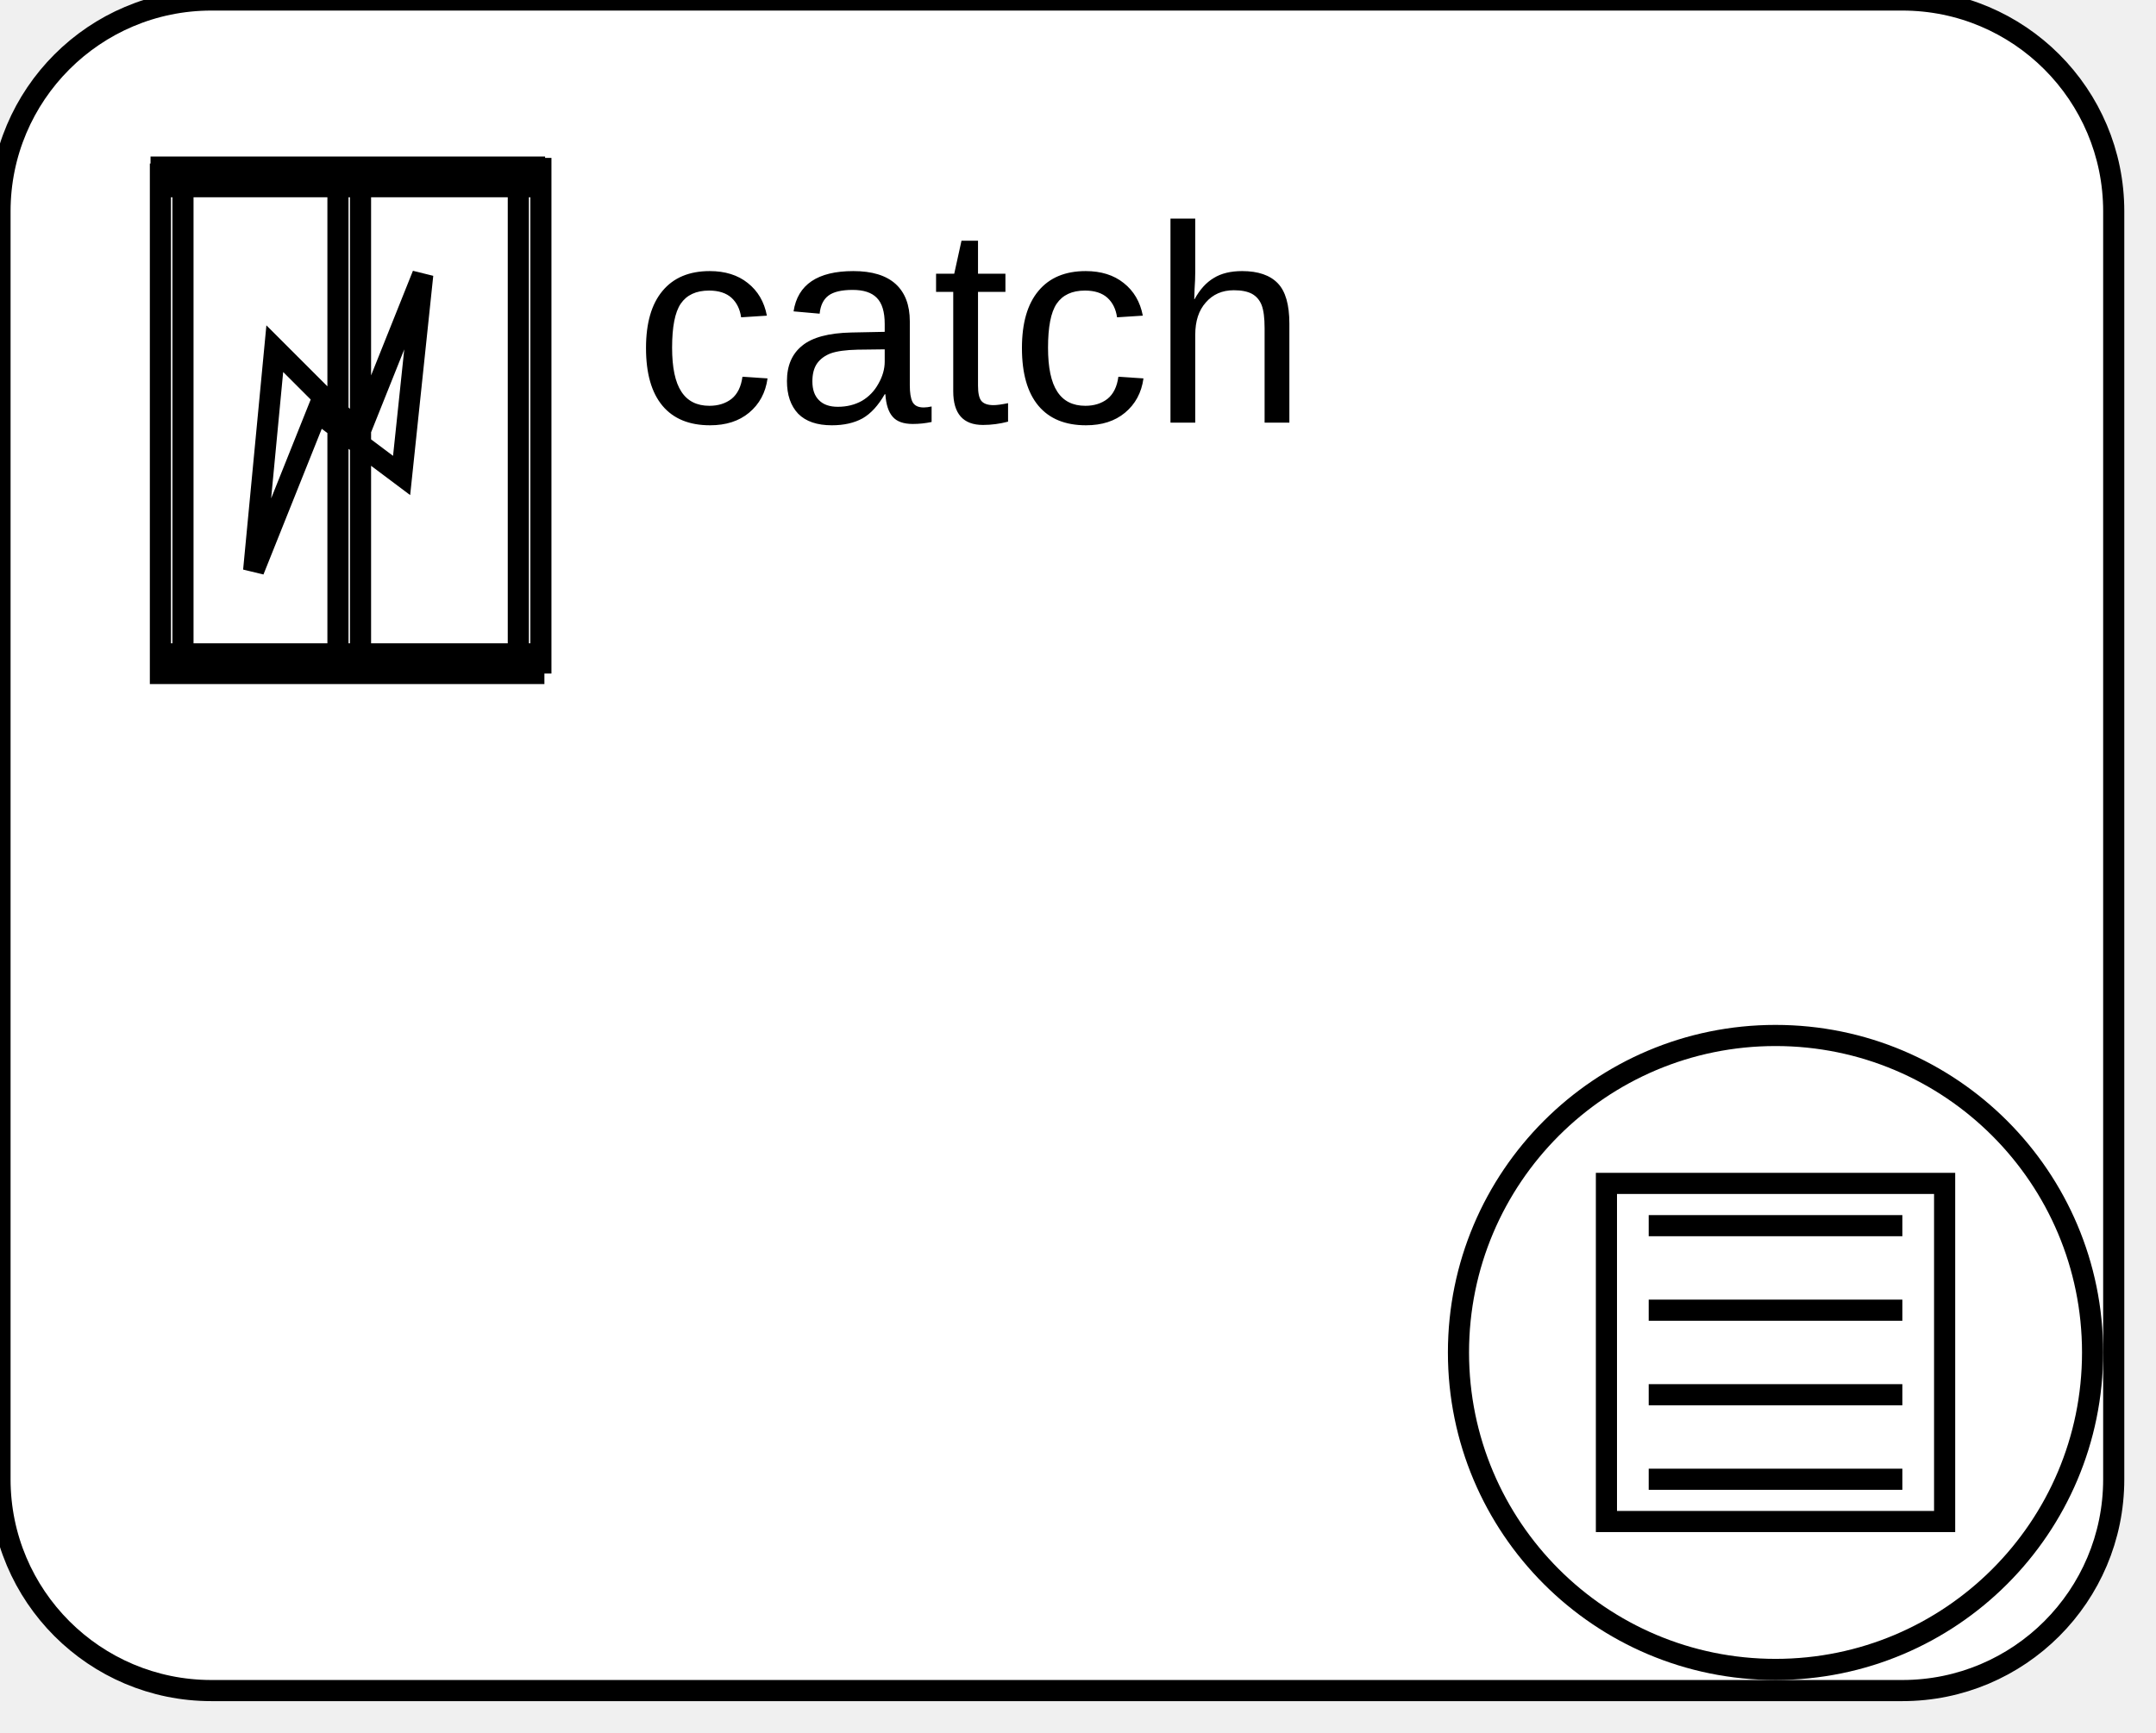
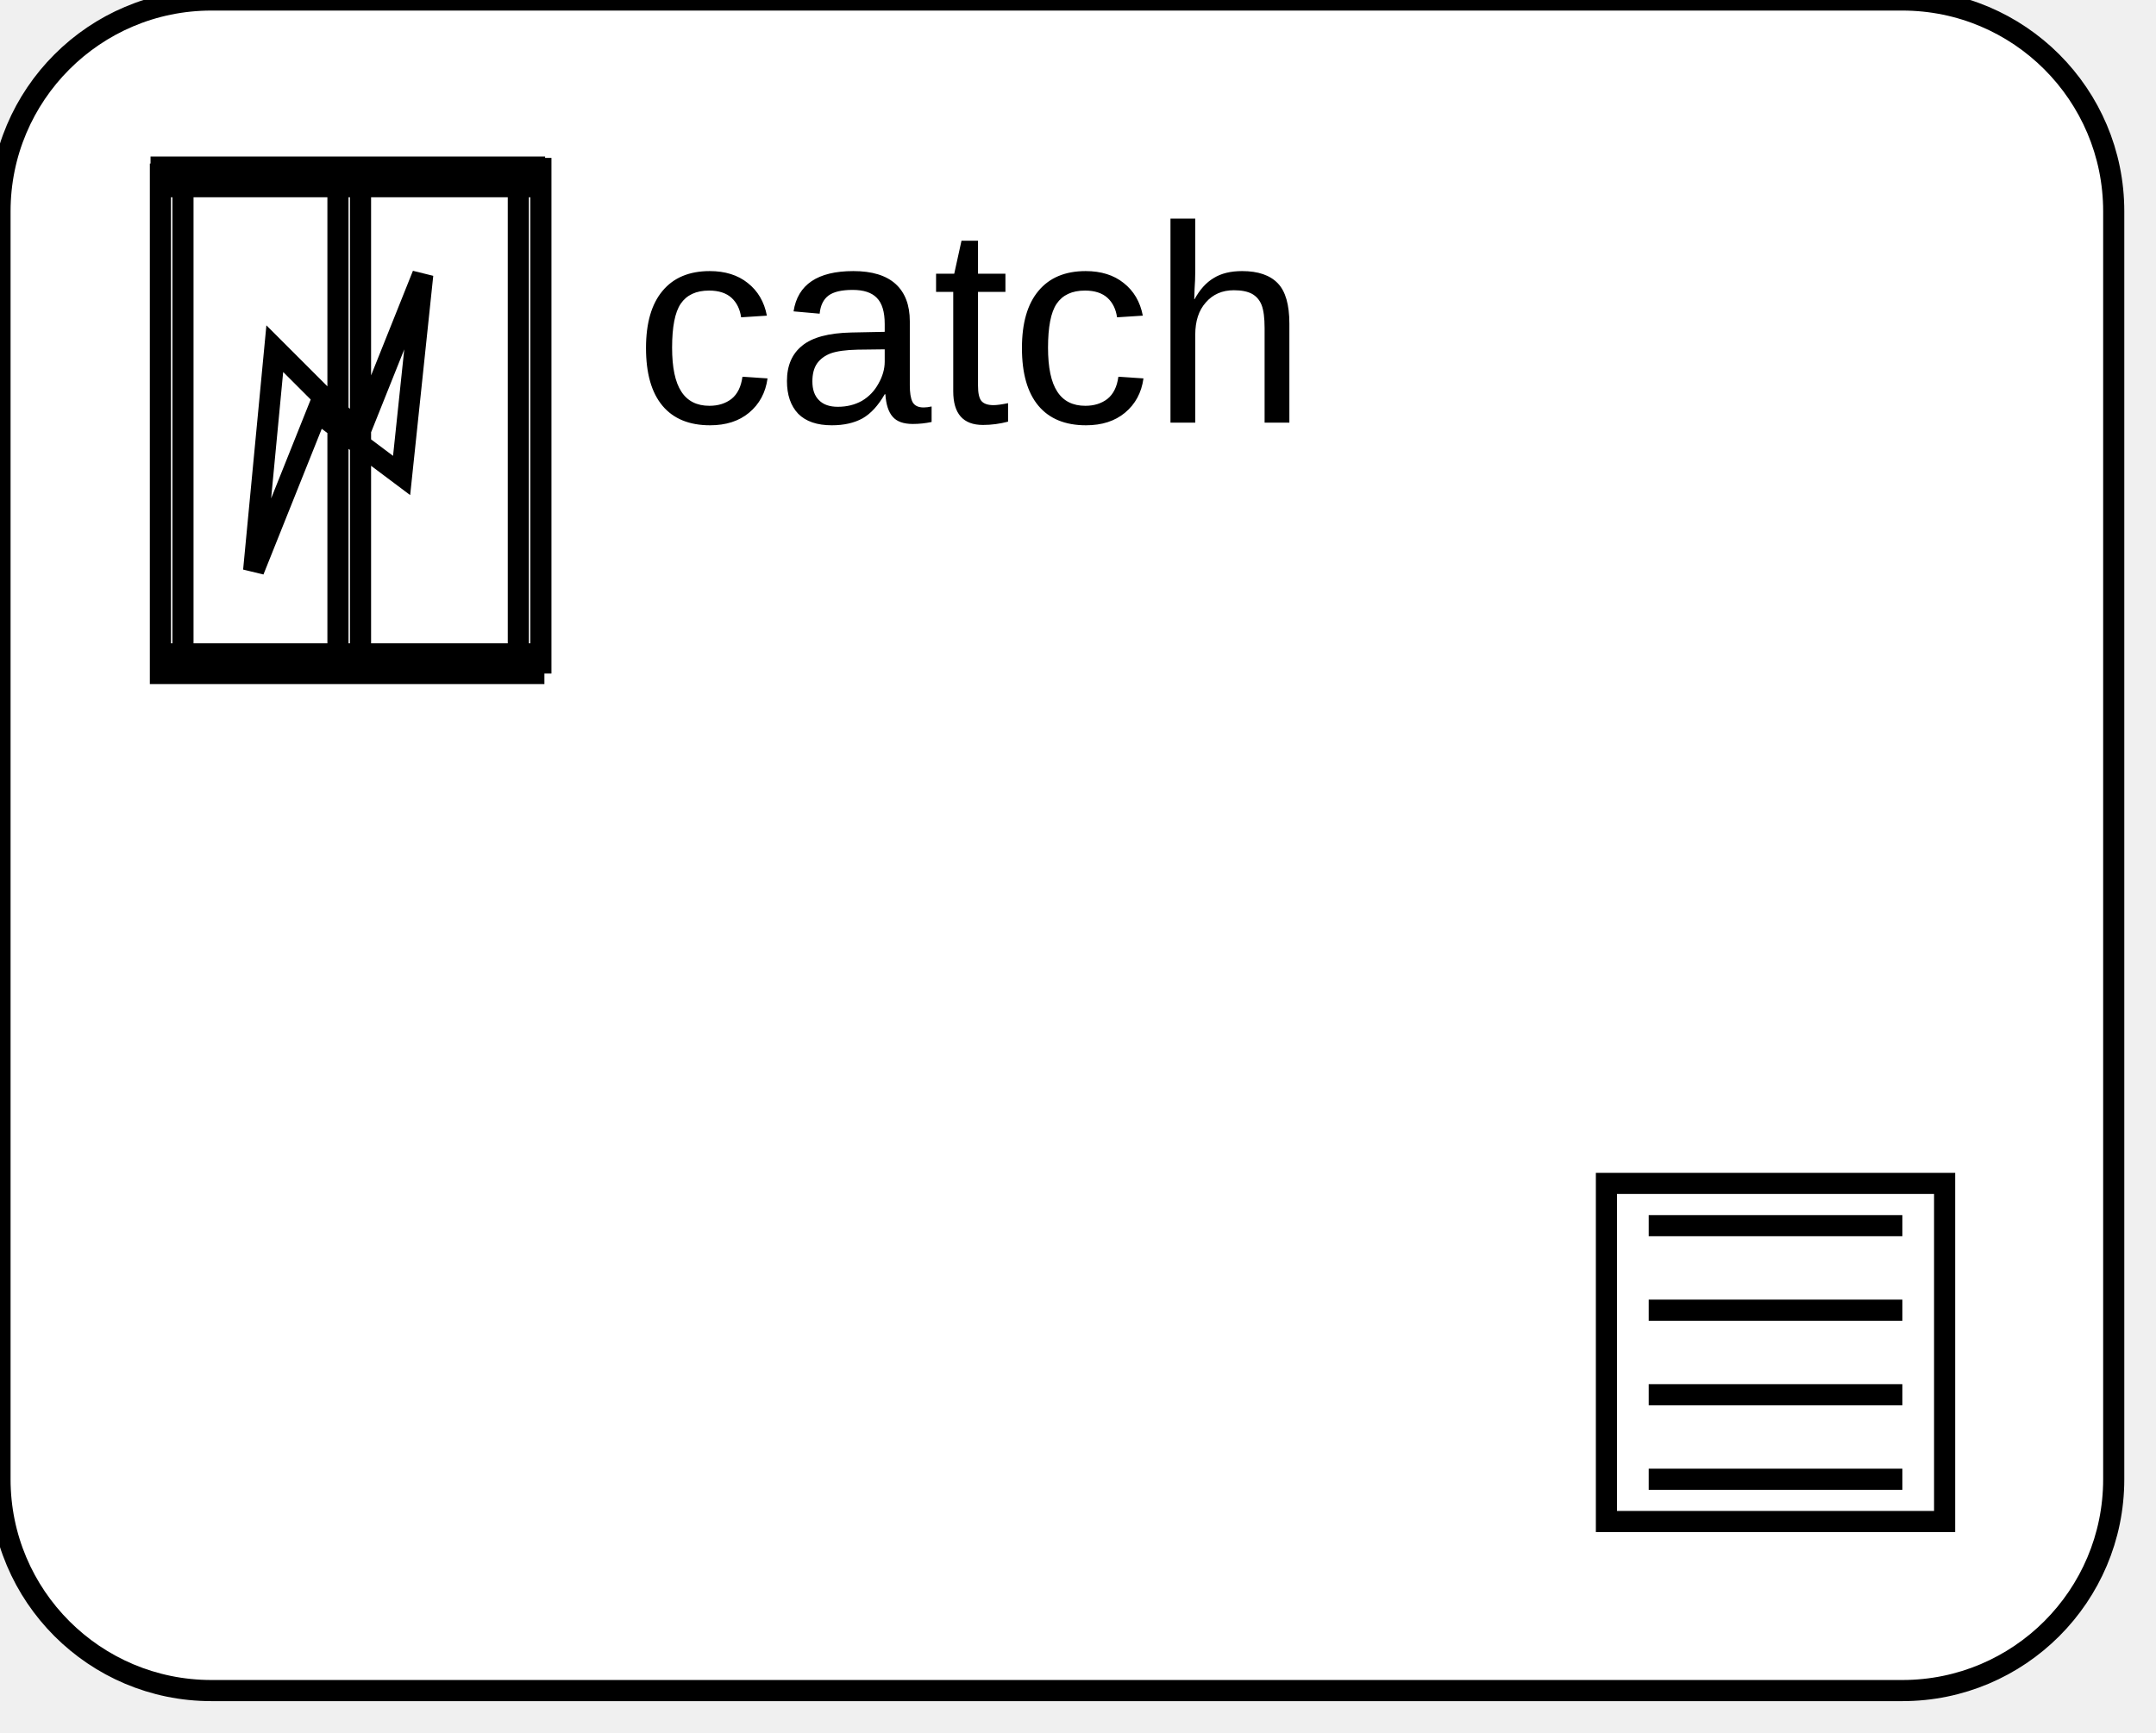
<svg xmlns="http://www.w3.org/2000/svg" xmlns:ns1="http://www.b3mn.org/oryx" width="102" height="82" version="1.0">
  <defs />
  <ns1:magnets>
    <ns1:magnet ns1:cx="0" ns1:cy="40" ns1:anchors="left" />
    <ns1:magnet ns1:cx="50" ns1:cy="80" ns1:anchors="bottom" />
    <ns1:magnet ns1:cx="100" ns1:cy="40" ns1:anchors="right" />
    <ns1:magnet ns1:cx="50" ns1:cy="0" ns1:anchors="top" />
    <ns1:magnet ns1:cx="50" ns1:cy="40" ns1:default="yes" />
  </ns1:magnets>
  <g pointer-events="fill" ns1:minimumSize="50 40">
    <rect id="mainBody" ns1:resize="vertical horizontal" x="0" y="0" width="100" height="80" rx="10" ry="10" stroke="black" stroke-width="1" fill="white" />
    <g id="documentation" pointer-events="fill">
-       <circle cx="84" cy="64" r="15" stroke="black" fill="white" ns1:anchors="bottom right" stroke-width="1" />
      <rect x="76" y="56" width="16" height="16" stroke="black" stroke-width="1" ns1:anchors="bottom right" fill="none" />
      <path d=" M 78 58 L 90 58        M 78 62 L 90 62        M 78 66 L 90 66        M 78 70 L 90 70" fill="none" ns1:anchors="bottom right" stroke="black" />
    </g>
    <text ns1:anchors="top left" x="30" y="20" style="font-family:Arial; font-size: 10pt; fill:black;">catch</text>
    <path style="fill:none;fill-rule:evenodd;stroke:#000000;stroke-width:1px;stroke-linecap:butt;stroke-linejoin:miter;stroke-opacity:1" d="M 20,43         L 19,52.5         L 15,49.5         L 12,57         L 13,46.5         L 17,50.5         L 20,43         z M 15.989,38.238         C 15.989,46.037 15.989,53.841 15.989,61.64         L 17.056,61.64         C 17.056,53.841 17.056,46.037 17.056,38.238         L 15.989,38.238         z M 7.589,38.238         C 7.589,46.037 7.589,53.841 7.589,61.64         L 8.656,61.64         C 8.656,53.841 8.656,46.037 8.656,38.238         L 7.589,38.238         z M 7.622,37.906         L 7.622,38.836         C 13.517,38.836 19.394,38.836 25.289,38.836         L 25.289,37.906         C 19.394,37.906 13.517,37.906 7.622,37.906         z M 7.589,60.942         L 7.589,61.872         C 13.484,61.872 19.361,61.872 25.256,61.872         L 25.256,60.942         C 19.361,60.942 13.484,60.942 7.589,60.942         z M 24.522,37.972         C 24.522,45.771 24.522,53.575 24.522,61.374         L 25.589,61.374         C 25.589,53.575 25.589,45.771 25.589,37.972         L 24.522,37.972 z " transform="translate(0,-30)" ns1:anchors="top left" />
  </g>
</svg>
